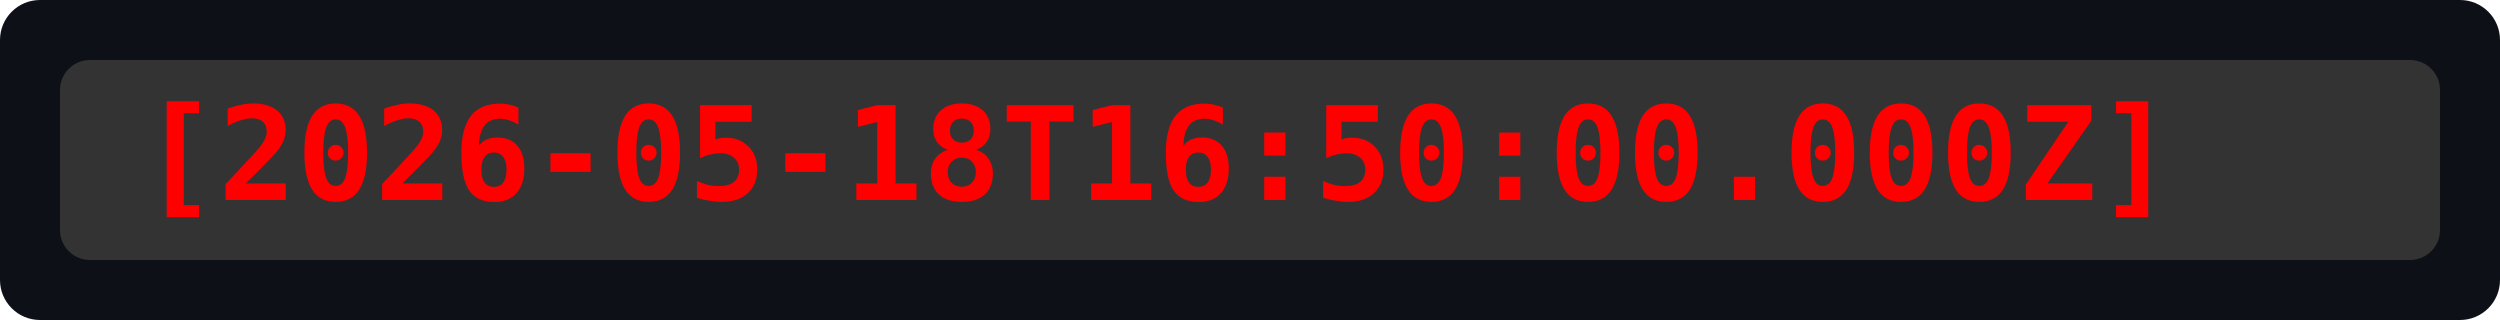
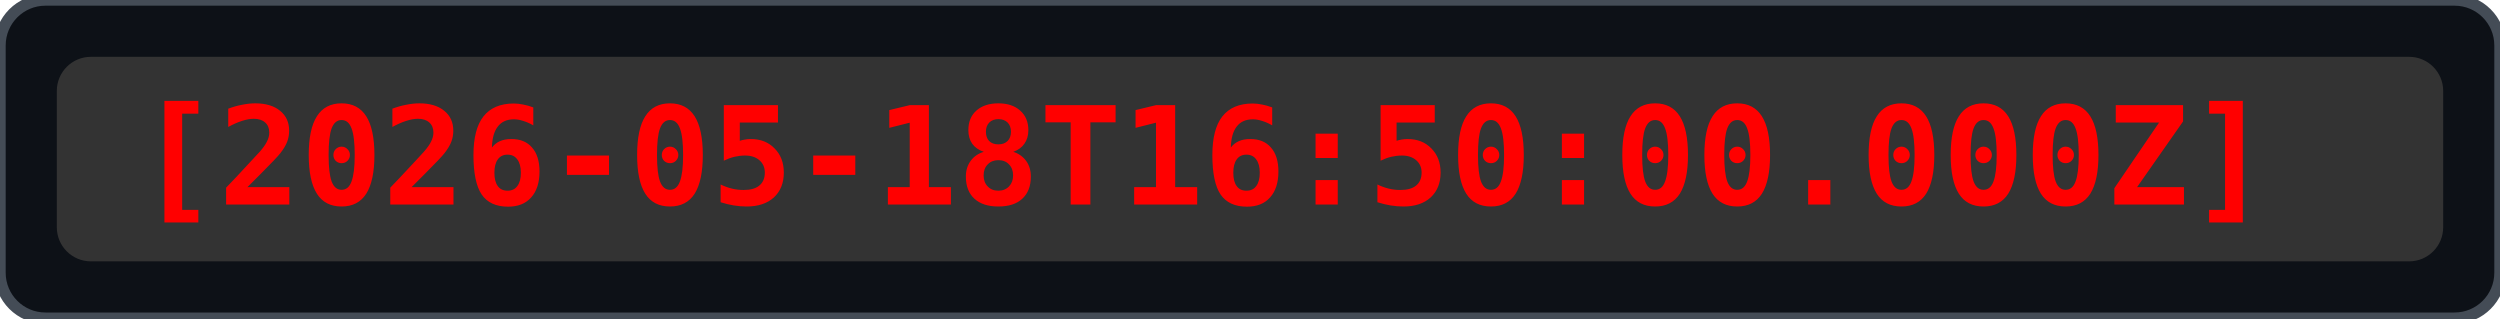
- <svg xmlns="http://www.w3.org/2000/svg" viewBox="0 0 250 32" width="100%" height="100%">
-   <style>
-     .bg { fill: #0D1117; }
-     .time-text { font-family: monospace; font-size: 13px; font-weight: bold; fill: #FF0000; }
-     .time-bg { fill: #333333; }
-   </style>
-   <rect width="100%" height="100%" class="bg" rx="4" />
-   <g transform="translate(6, 6)">
-     <rect width="238" height="20" class="time-bg" rx="3" />
-     <text x="8" y="14" class="time-text">[2026-05-18T16:50:00.000Z]</text>
-   </g>
+ <svg xmlns="http://www.w3.org/2000/svg" viewBox="0 0 220 28" width="220" height="28">
+   <rect width="100%" height="100%" fill="#0D1117" stroke="#444C56" stroke-width="1" rx="4" />
+   <rect x="5" y="5" width="210" height="18" fill="#333333" rx="3" />
+   <text x="12" y="18" font-family="monospace" font-size="12" font-weight="bold" fill="#FF0000">[2026-05-18T16:50:00.000Z]</text>
</svg>
